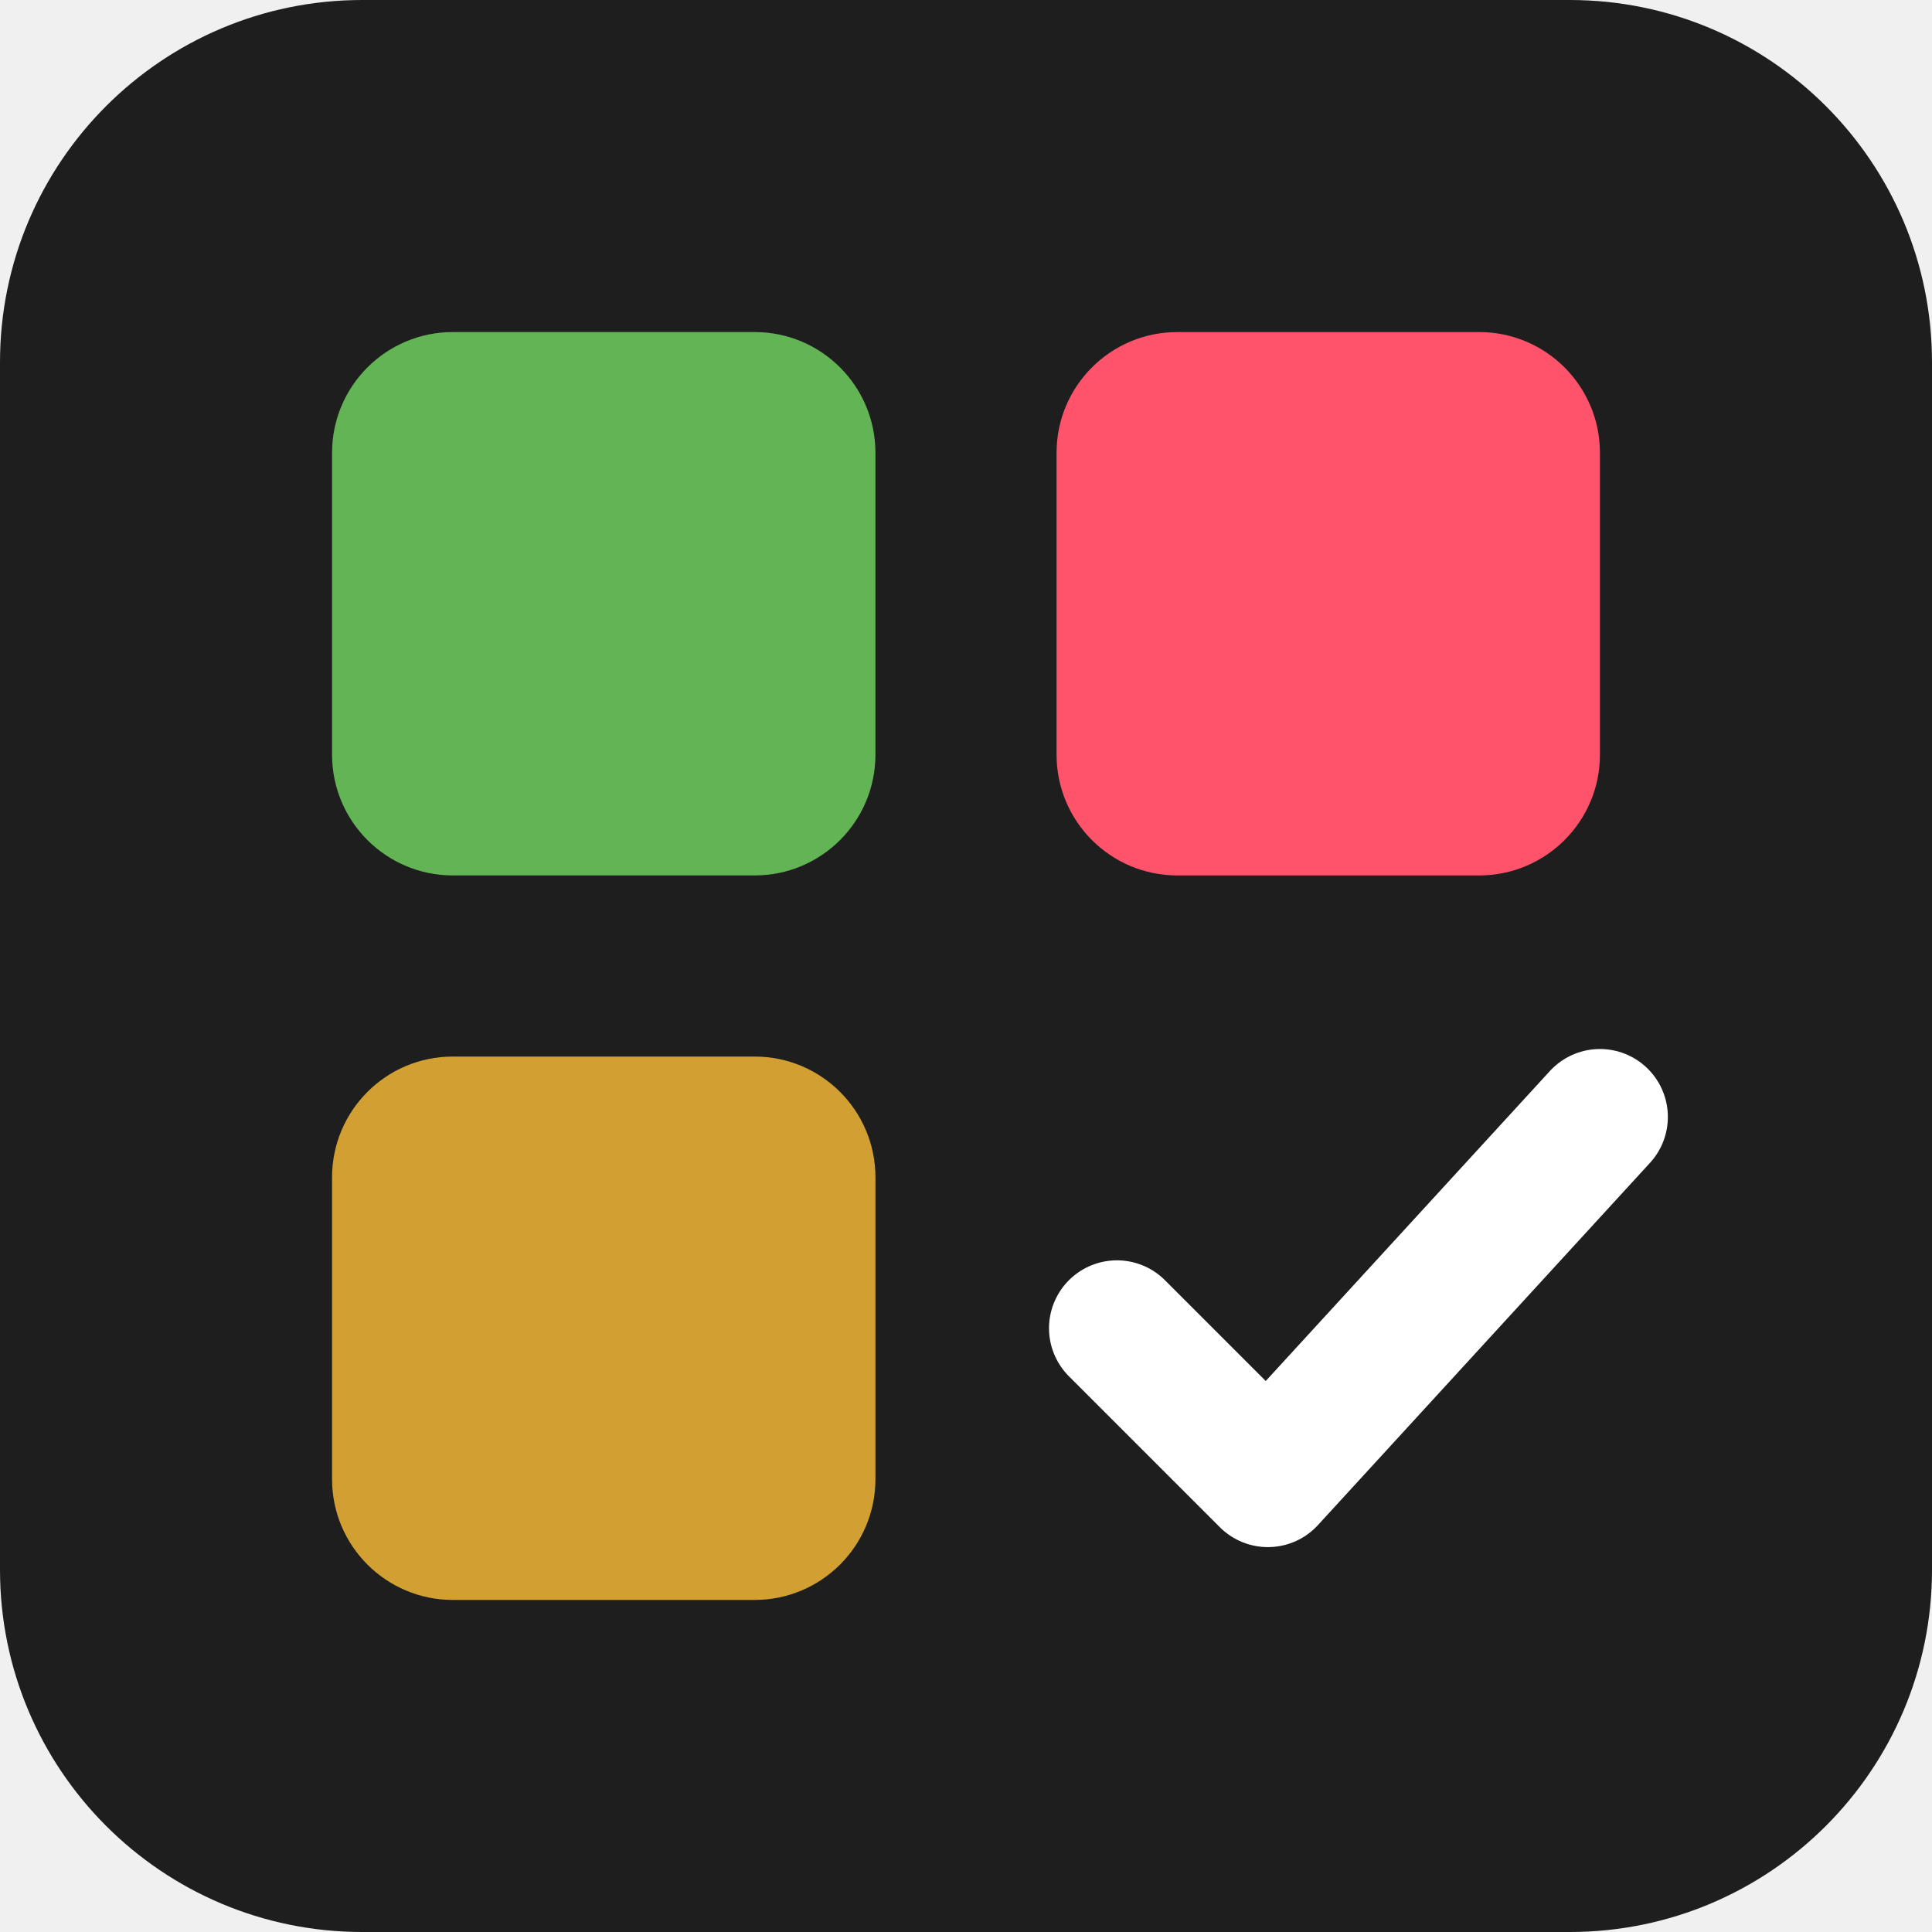
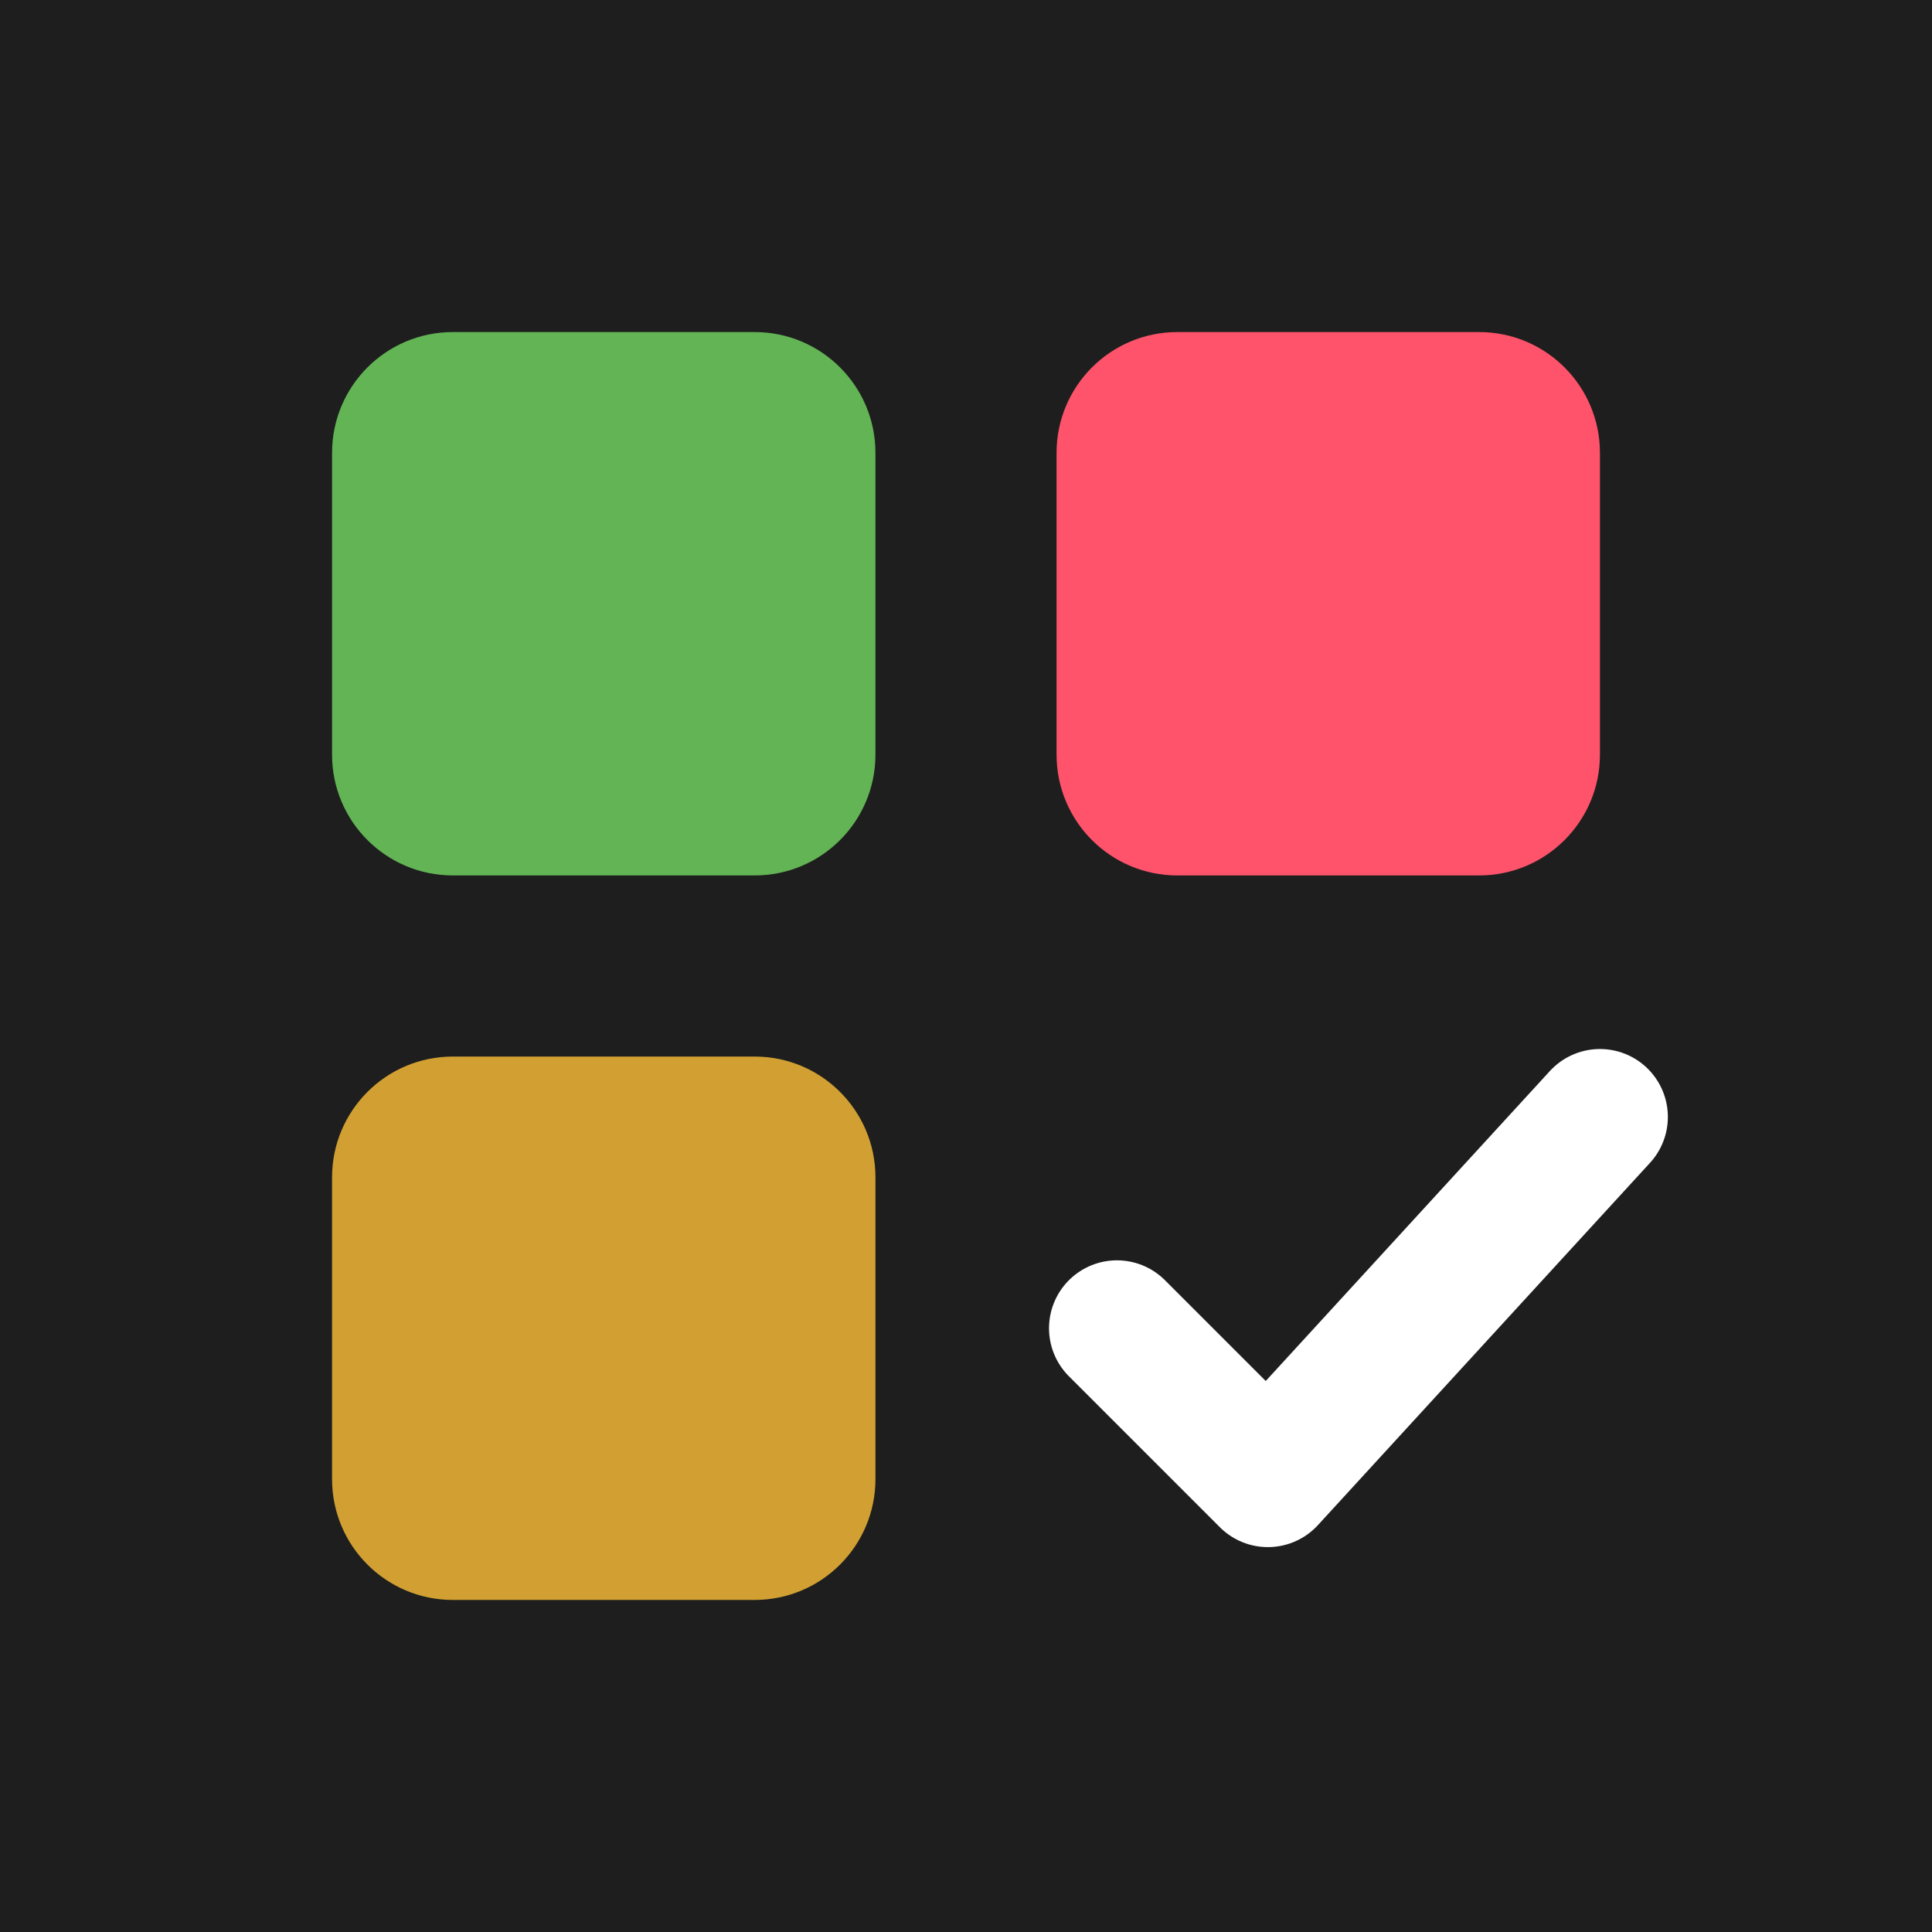
- <svg xmlns="http://www.w3.org/2000/svg" viewBox="0 0 128 128" width="128" height="128">
-   <rect width="128" height="128" rx="24" fill="#1e1e1e" />
+ <svg xmlns="http://www.w3.org/2000/svg" viewBox="0 0 128 128" width="256" height="256">
+   <rect width="128" height="128" fill="#1e1e1e" />
  <rect x="22" y="22" width="36" height="36" rx="8" fill="#62b455" />
  <rect x="70" y="22" width="36" height="36" rx="8" fill="#fe536a" />
  <rect x="22" y="70" width="36" height="36" rx="8" fill="#d2a032" />
  <path d="M74 88 l10 10 l22 -24" stroke="#ffffff" stroke-width="9" fill="none" stroke-linecap="round" stroke-linejoin="round" />
</svg>
